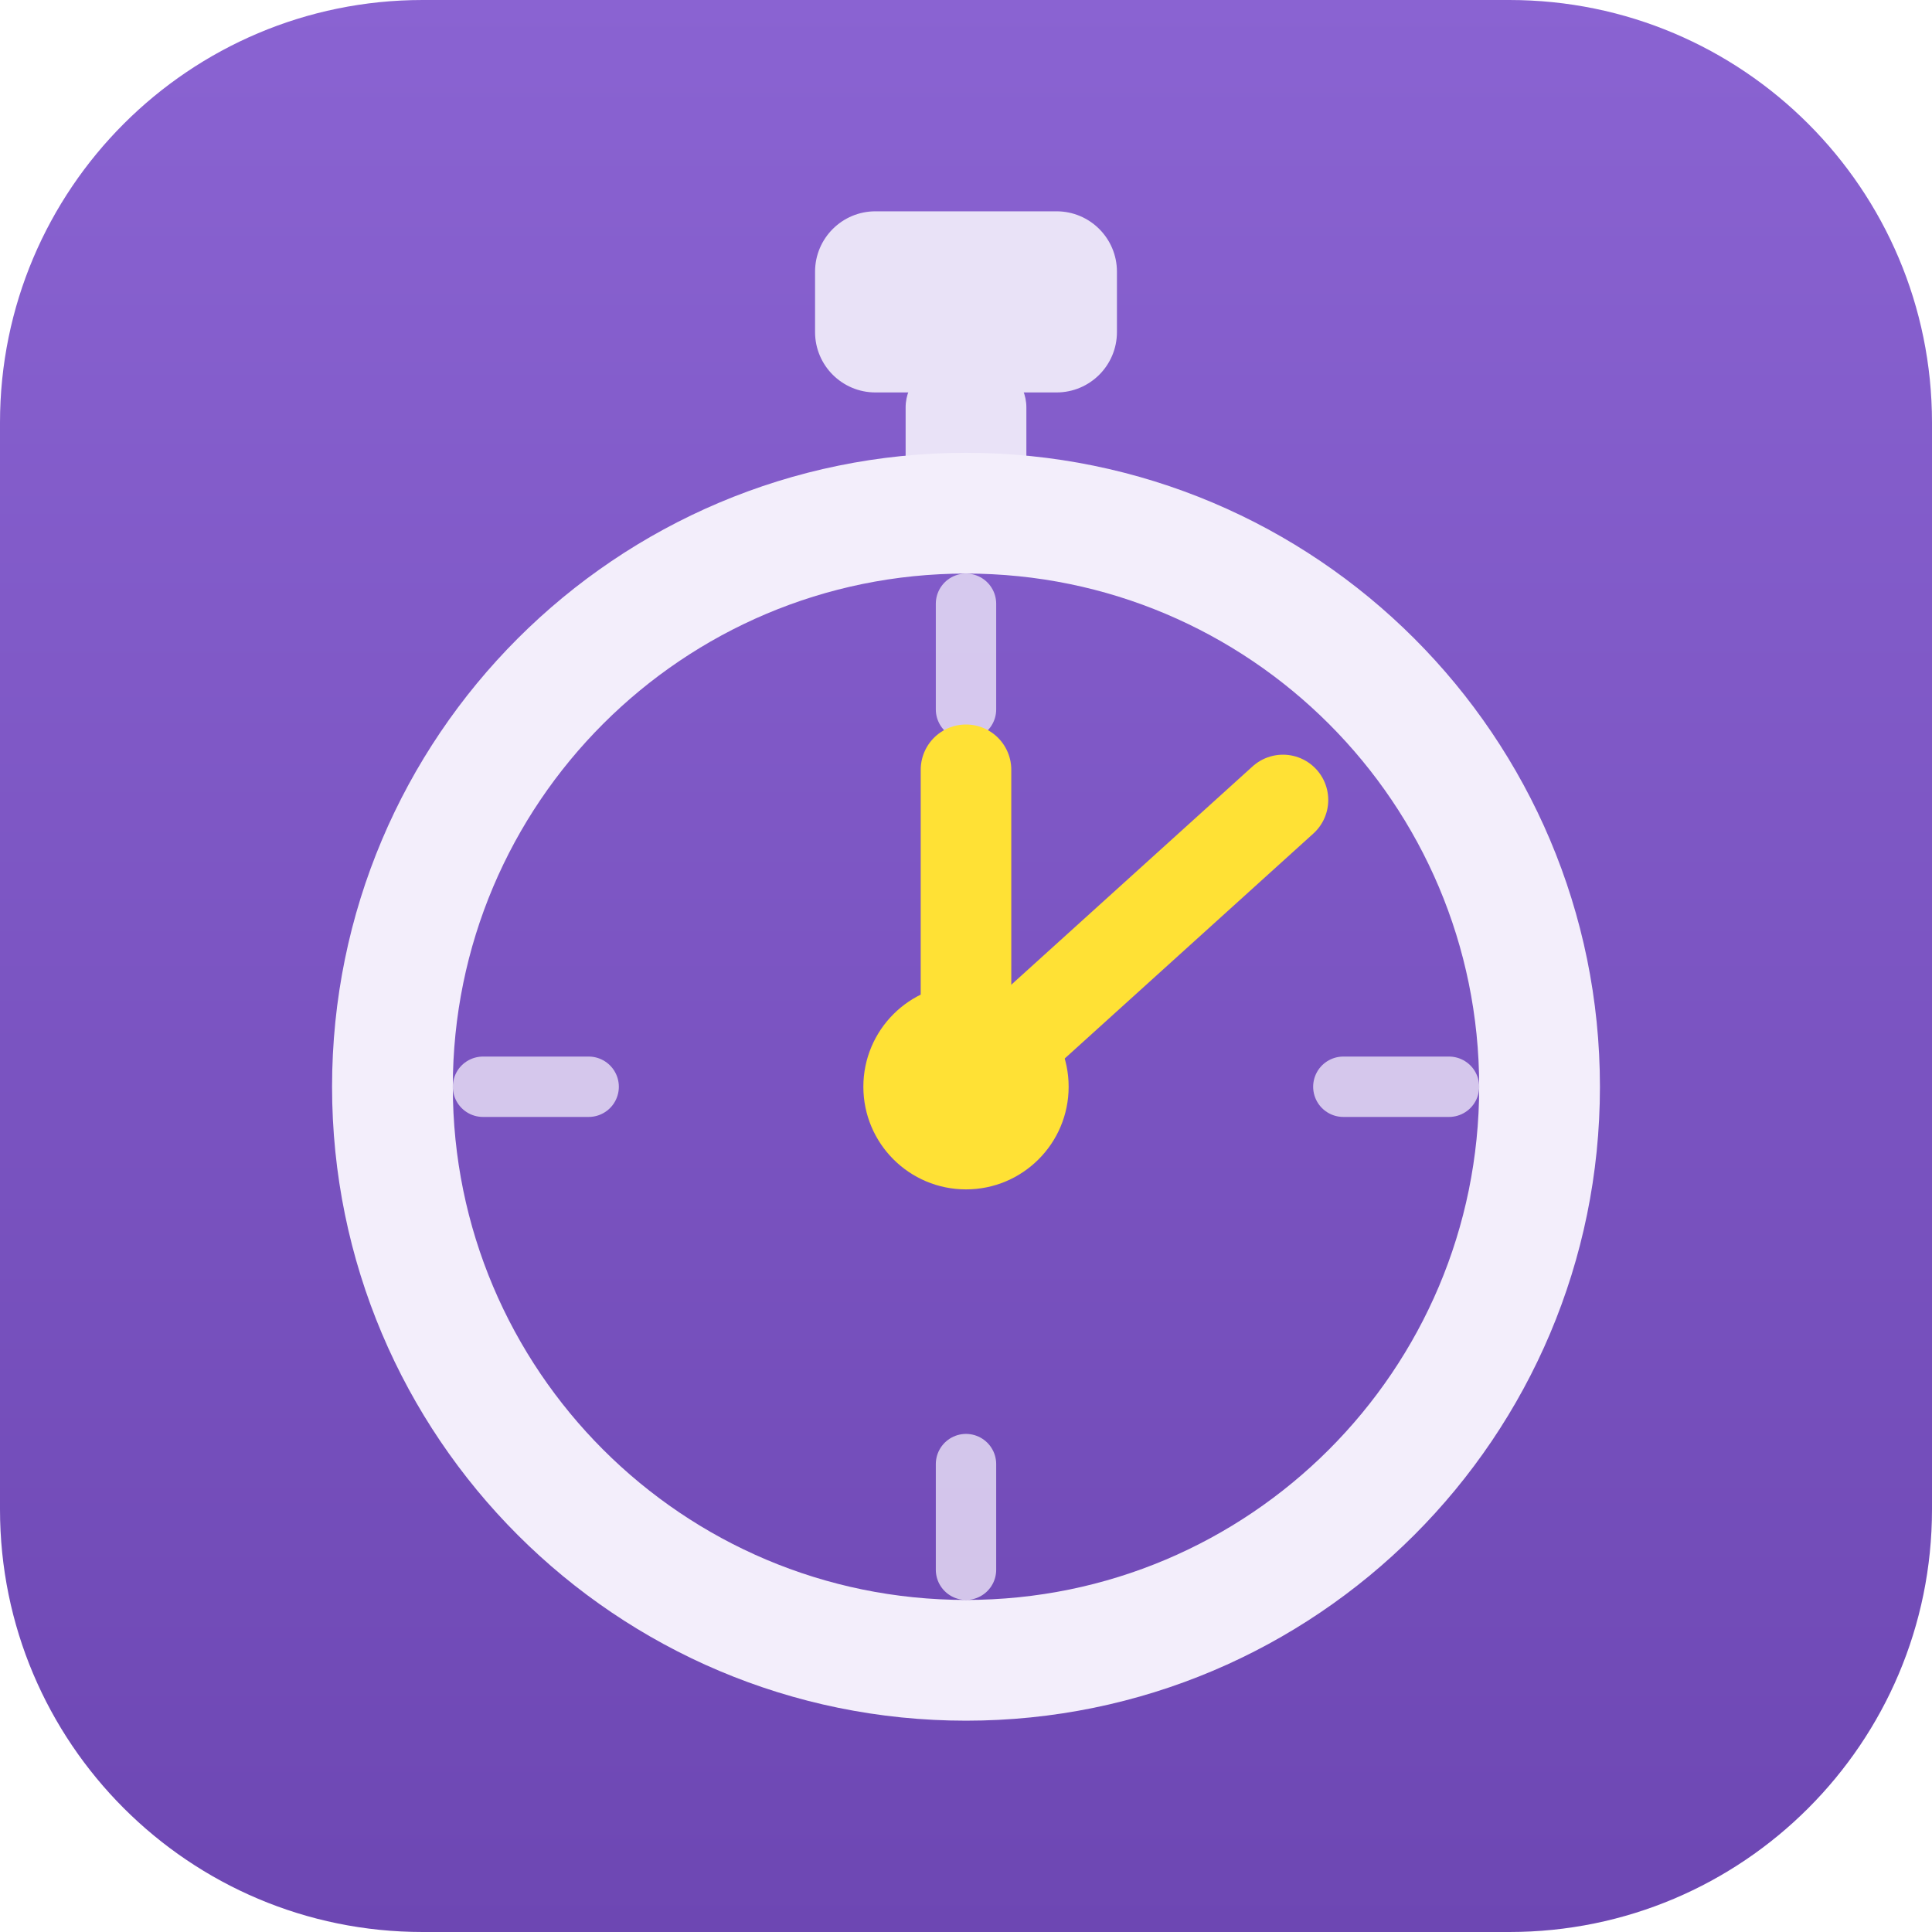
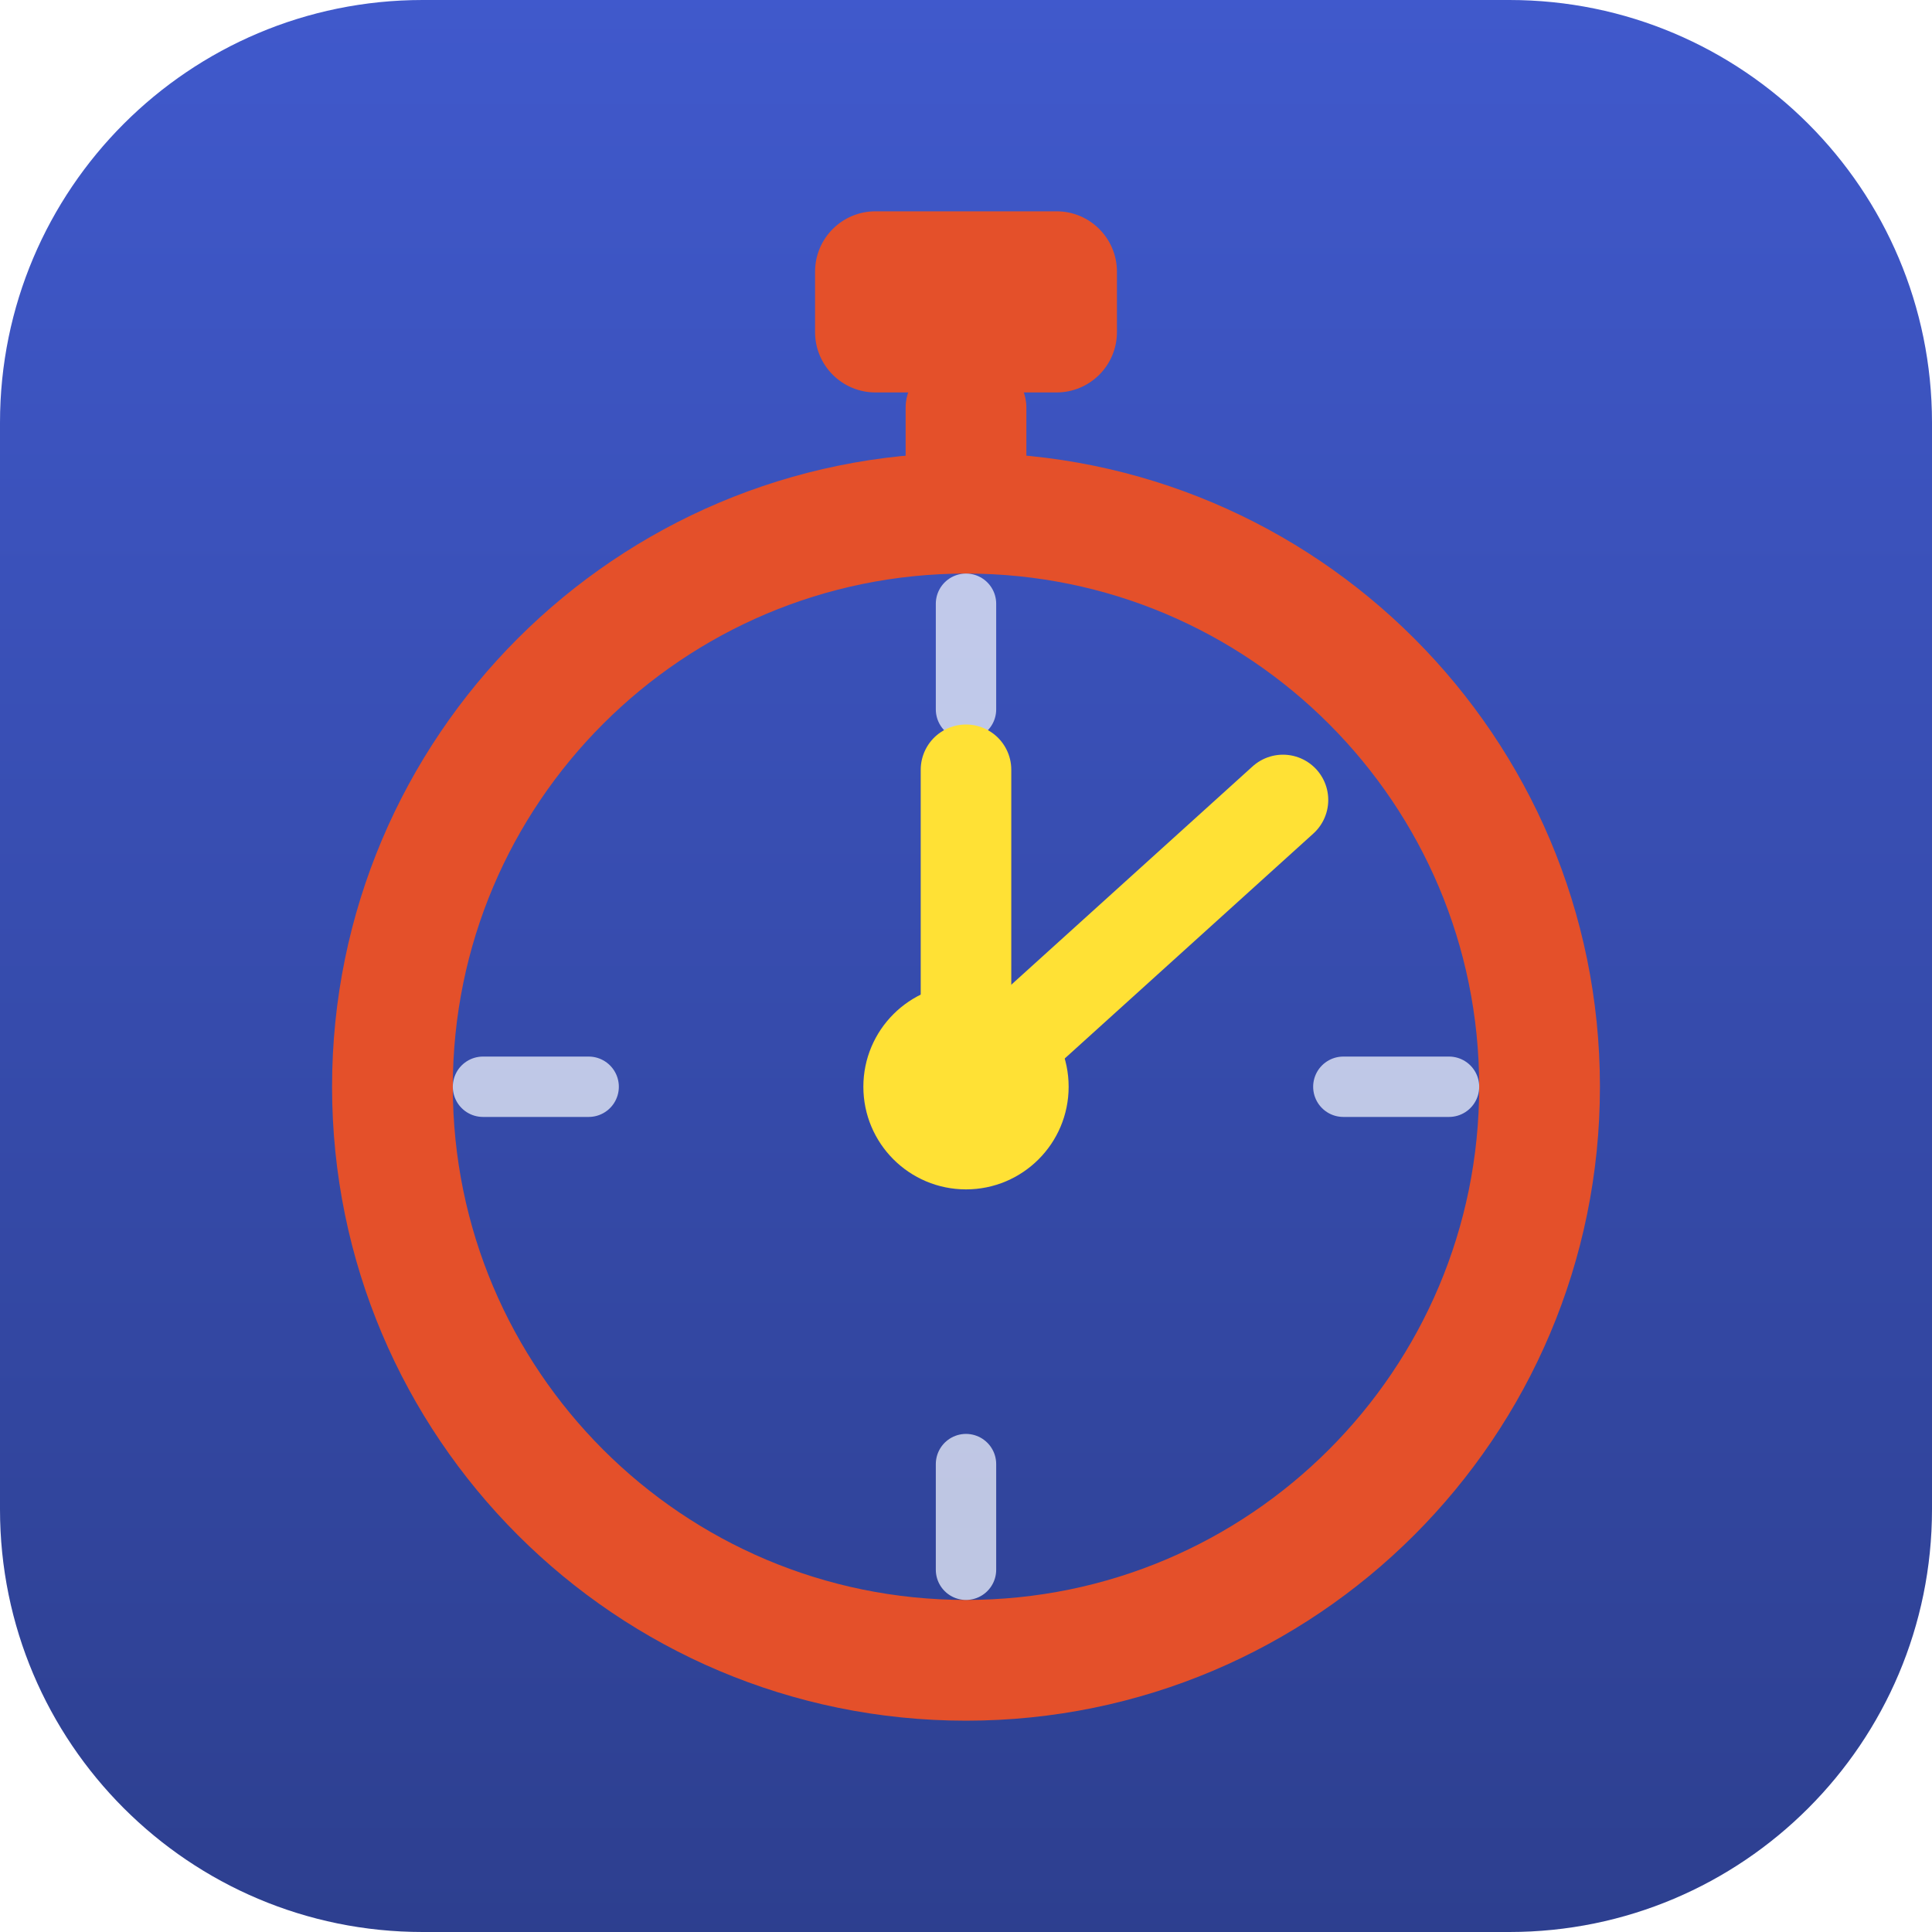
<svg xmlns="http://www.w3.org/2000/svg" viewBox="0 0 64 64" role="img" aria-label="LatencyLab">
  <defs>
    <linearGradient id="ll-tile" x1="0" y1="0" x2="0" y2="1">
-       <stop offset="0" stop-color="#8a63d2" />
-       <stop offset="1" stop-color="#6d47b3" />
+       <stop offset="0" stop-color="#4059cc" />
+       <stop offset="1" stop-color="#2d3f8f" />
    </linearGradient>
  </defs>
  <rect x="0" y="0" width="64" height="64" rx="14" fill="url(#ll-tile)" />
-   <rect x="27" y="7" width="10" height="6" rx="2" fill="#e9e2f7" />
-   <rect x="30" y="12" width="4" height="5" rx="1.5" fill="#e9e2f7" />
-   <circle cx="32" cy="36" r="19" fill="none" stroke="#f3eefb" stroke-width="4" />
-   <g stroke="#f3eefb" stroke-width="2" stroke-linecap="round" opacity="0.75">
+   <rect x="27" y="7" width="10" height="6" rx="2" fill="#e4502a" />
+   <rect x="30" y="12" width="4" height="5" rx="1.5" fill="#e4502a" />
+   <circle cx="32" cy="36" r="19" fill="none" stroke="#e4502a" stroke-width="4" />
+   <g stroke="#eef2fb" stroke-width="2" stroke-linecap="round" opacity="0.75">
    <line x1="32" y1="20" x2="32" y2="23.5" />
    <line x1="32" y1="48.5" x2="32" y2="52" />
    <line x1="16" y1="36" x2="19.5" y2="36" />
    <line x1="44.5" y1="36" x2="48" y2="36" />
  </g>
  <line x1="32" y1="36" x2="42.5" y2="26.5" stroke="#ffe135" stroke-width="3" stroke-linecap="round" />
  <line x1="32" y1="36" x2="32" y2="25.5" stroke="#ffe135" stroke-width="3" stroke-linecap="round" />
  <circle cx="32" cy="36" r="3.4" fill="#ffe135" />
</svg>
